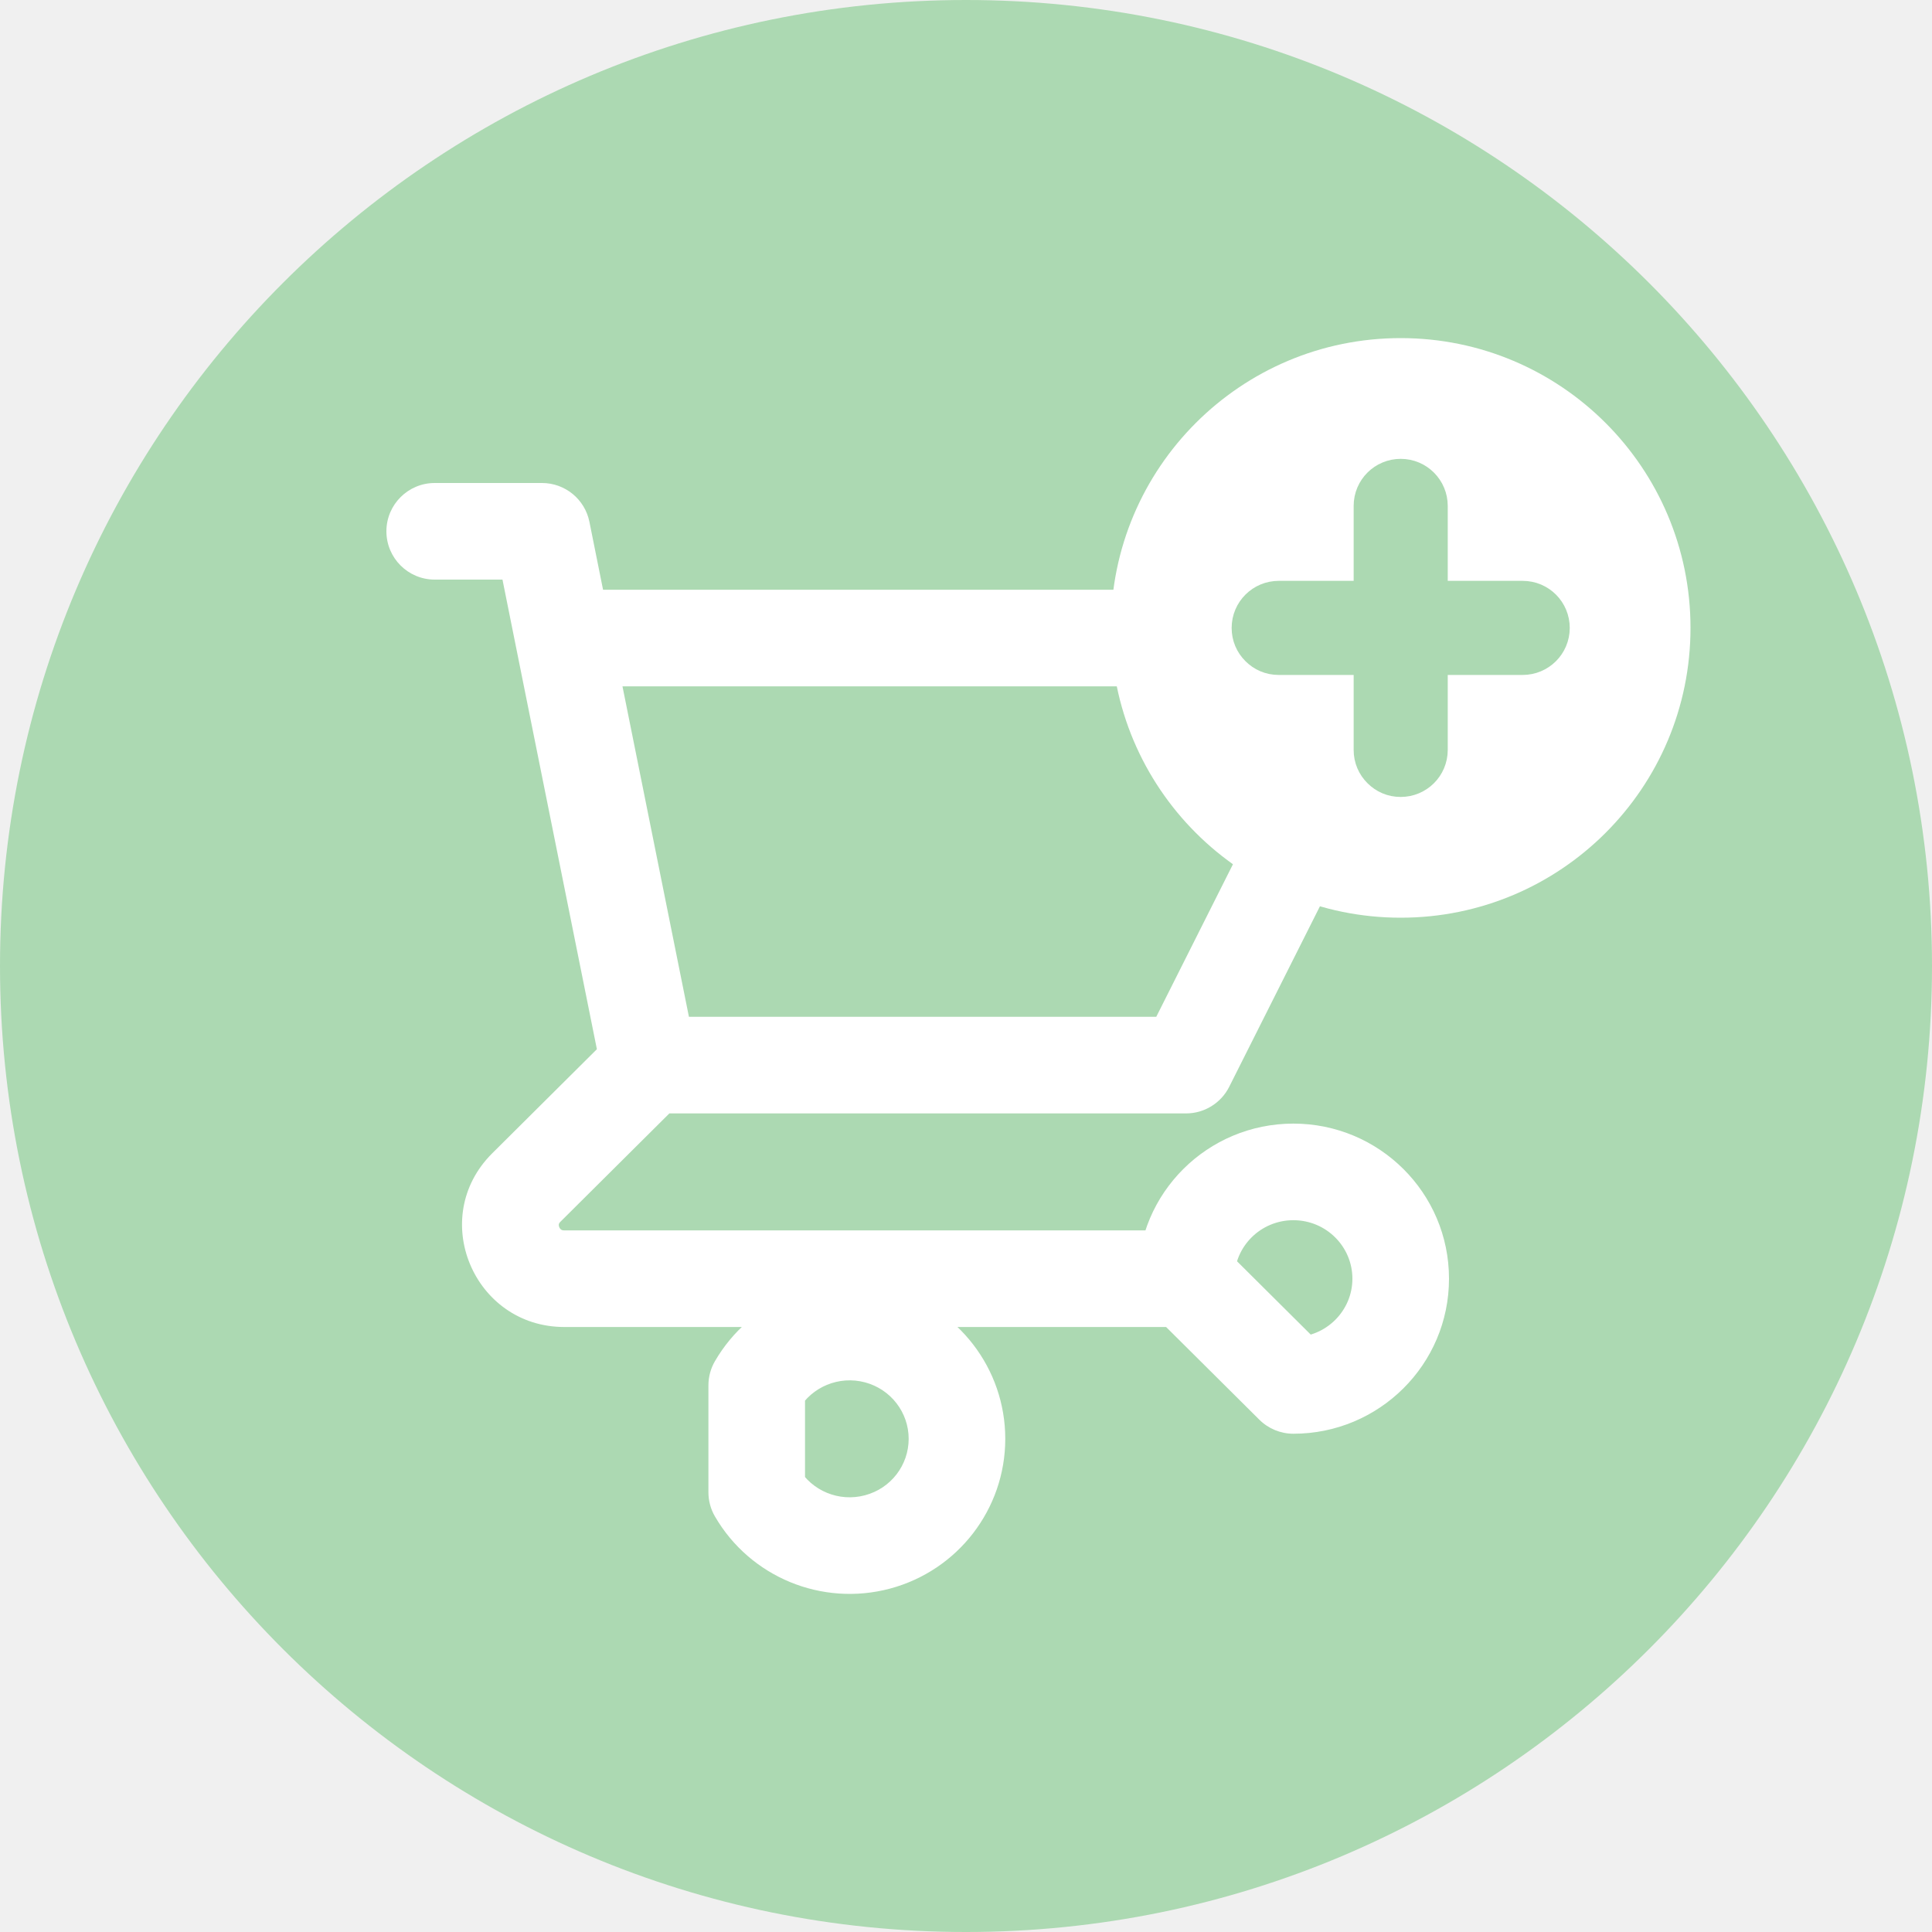
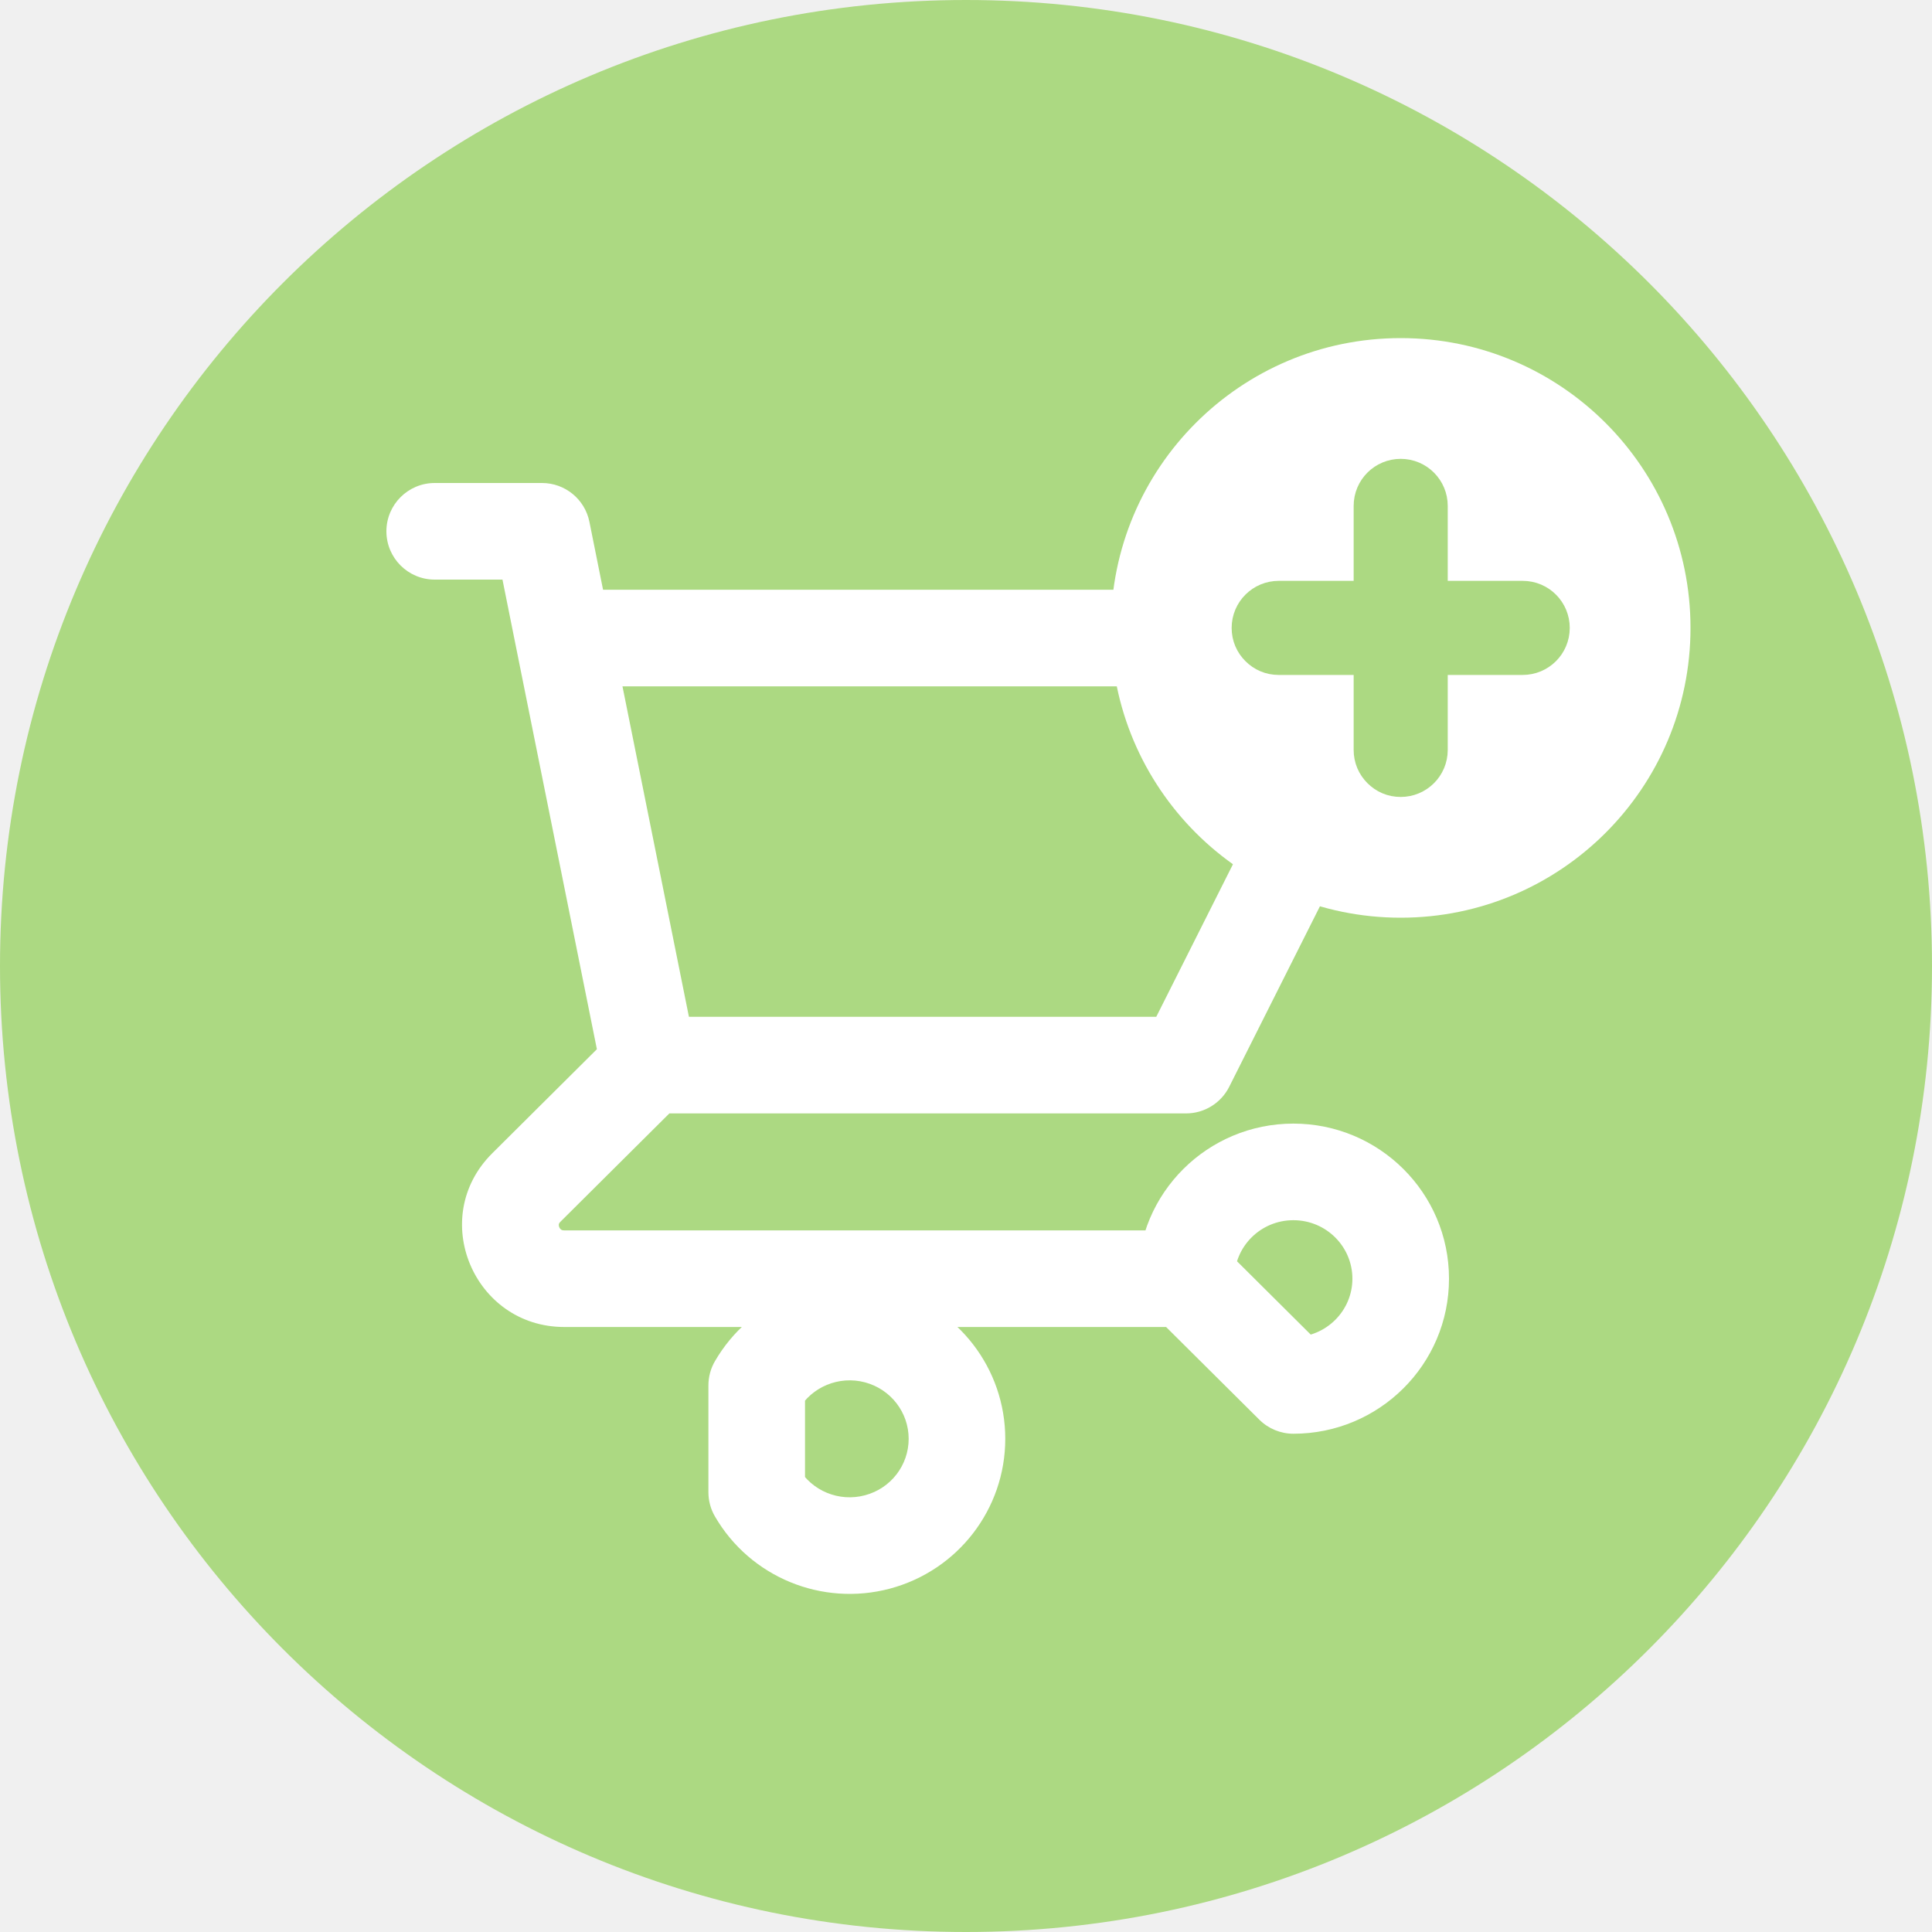
- <svg xmlns="http://www.w3.org/2000/svg" width="40" height="40" viewBox="0 0 40 40" fill="none">
-   <circle cx="20" cy="20" r="20" fill="#ACD9B2" />
-   <path d="M9 10C8.448 10 8 10.448 8 11C8 11.552 8.448 12 9 12V10ZM11.222 11L12.203 10.803C12.109 10.336 11.698 10 11.222 10V11ZM10.686 13.408C10.795 13.949 11.322 14.3 11.864 14.191C12.405 14.082 12.756 13.555 12.647 13.013L10.686 13.408ZM13.444 21.052C12.892 21.052 12.444 21.5 12.444 22.052C12.444 22.605 12.892 23.052 13.444 23.052V21.052ZM24.556 22.052V23.052C24.934 23.052 25.279 22.839 25.449 22.502L24.556 22.052ZM29 13.21L29.893 13.66C30.049 13.35 30.033 12.981 29.851 12.686C29.669 12.39 29.347 12.21 29 12.21V13.21ZM11.667 12.21C11.114 12.21 10.667 12.658 10.667 13.21C10.667 13.763 11.114 14.21 11.667 14.21V12.21ZM12.464 22.25C12.573 22.791 13.1 23.142 13.642 23.033C14.183 22.924 14.534 22.397 14.425 21.855L12.464 22.25ZM12.647 13.013C12.538 12.472 12.011 12.121 11.47 12.23C10.928 12.339 10.577 12.866 10.686 13.408L12.647 13.013ZM14.15 22.762C14.541 22.372 14.543 21.739 14.153 21.347C13.764 20.956 13.131 20.954 12.739 21.344L14.15 22.762ZM10.897 24.587L10.191 23.878L10.897 24.587ZM24.556 27.474C25.108 27.474 25.556 27.026 25.556 26.474C25.556 25.921 25.108 25.474 24.556 25.474V27.474ZM24.556 26.474H23.556C23.556 26.74 23.662 26.995 23.85 27.183L24.556 26.474ZM26.778 28.684L26.073 29.393C26.26 29.579 26.514 29.684 26.778 29.684V28.684ZM15.667 28.684L14.802 28.182C14.713 28.334 14.667 28.508 14.667 28.684H15.667ZM15.667 30.895H14.667C14.667 31.071 14.713 31.244 14.802 31.396L15.667 30.895ZM9 12H11.222V10H9V12ZM10.242 11.197L10.686 13.408L12.647 13.013L12.203 10.803L10.242 11.197ZM13.444 23.052H24.556V21.052H13.444V23.052ZM25.449 22.502L29.893 13.66L28.107 12.761L23.662 21.603L25.449 22.502ZM29 12.21H11.667V14.21H29V12.21ZM14.425 21.855L12.647 13.013L10.686 13.408L12.464 22.25L14.425 21.855ZM12.739 21.344L10.191 23.878L11.602 25.296L14.15 22.762L12.739 21.344ZM10.191 23.878C8.851 25.211 9.811 27.474 11.682 27.474V25.474C11.642 25.474 11.626 25.463 11.617 25.458C11.605 25.449 11.589 25.432 11.579 25.407C11.568 25.382 11.568 25.36 11.57 25.347C11.571 25.34 11.575 25.323 11.602 25.296L10.191 23.878ZM11.682 27.474H24.556V25.474H11.682V27.474ZM25.556 26.474C25.556 25.81 26.098 25.263 26.778 25.263V23.263C25.003 23.263 23.556 24.695 23.556 26.474H25.556ZM26.778 25.263C27.458 25.263 28 25.81 28 26.474H30C30 24.695 28.552 23.263 26.778 23.263V25.263ZM28 26.474C28 27.137 27.458 27.684 26.778 27.684V29.684C28.552 29.684 30 28.252 30 26.474H28ZM27.483 27.975L25.261 25.765L23.85 27.183L26.073 29.393L27.483 27.975ZM16.532 29.186C16.807 28.712 17.371 28.477 17.909 28.62L18.424 26.688C17.018 26.313 15.532 26.923 14.802 28.182L16.532 29.186ZM17.909 28.62C18.446 28.764 18.813 29.245 18.813 29.789H20.813C20.813 28.332 19.83 27.063 18.424 26.688L17.909 28.62ZM18.813 29.789C18.813 30.334 18.446 30.815 17.909 30.958L18.424 32.891C19.83 32.516 20.813 31.246 20.813 29.789H18.813ZM17.909 30.958C17.371 31.102 16.807 30.867 16.532 30.393L14.802 31.396C15.532 32.655 17.018 33.265 18.424 32.891L17.909 30.958ZM16.667 30.895V28.684H14.667V30.895H16.667Z" fill="white" />
-   <circle cx="29" cy="13" r="6" fill="white" />
-   <path d="M31.526 12.526H29.474V10.474C29.474 10.215 29.265 10 29 10C28.741 10 28.526 10.208 28.526 10.474V12.526H26.474C26.215 12.526 26 12.735 26 13C26 13.133 26.05 13.246 26.139 13.335C26.227 13.423 26.341 13.474 26.474 13.474H28.526V15.526C28.526 15.659 28.577 15.773 28.665 15.861C28.754 15.95 28.867 16 29 16C29.259 16 29.474 15.792 29.474 15.526V13.474H31.526C31.785 13.474 32 13.265 32 13C32 12.741 31.792 12.526 31.526 12.526Z" fill="#ACD9B2" stroke="#ACD9B2" />
+ <svg xmlns="http://www.w3.org/2000/svg" width="40" height="40" viewBox="0 0 40 40" fill="none" version="1.1" id="svg2">
+   <defs id="defs2" />
+   <circle cx="20" cy="20" r="20" fill="#ACD9B2" id="circle1" style="fill:#acd982;fill-opacity:1" />
+   <path d="M9 10C8.448 10 8 10.448 8 11C8 11.552 8.448 12 9 12V10ZM11.222 11L12.203 10.803C12.109 10.336 11.698 10 11.222 10V11ZM10.686 13.408C10.795 13.949 11.322 14.3 11.864 14.191C12.405 14.082 12.756 13.555 12.647 13.013L10.686 13.408ZM13.444 21.052C12.892 21.052 12.444 21.5 12.444 22.052C12.444 22.605 12.892 23.052 13.444 23.052V21.052ZM24.556 22.052V23.052C24.934 23.052 25.279 22.839 25.449 22.502L24.556 22.052ZM29 13.21L29.893 13.66C30.049 13.35 30.033 12.981 29.851 12.686C29.669 12.39 29.347 12.21 29 12.21V13.21ZM11.667 12.21C11.114 12.21 10.667 12.658 10.667 13.21C10.667 13.763 11.114 14.21 11.667 14.21V12.21ZM12.464 22.25C12.573 22.791 13.1 23.142 13.642 23.033C14.183 22.924 14.534 22.397 14.425 21.855L12.464 22.25ZM12.647 13.013C12.538 12.472 12.011 12.121 11.47 12.23C10.928 12.339 10.577 12.866 10.686 13.408L12.647 13.013ZM14.15 22.762C14.541 22.372 14.543 21.739 14.153 21.347C13.764 20.956 13.131 20.954 12.739 21.344L14.15 22.762ZM10.897 24.587L10.191 23.878L10.897 24.587ZM24.556 27.474C25.108 27.474 25.556 27.026 25.556 26.474C25.556 25.921 25.108 25.474 24.556 25.474V27.474ZM24.556 26.474H23.556C23.556 26.74 23.662 26.995 23.85 27.183L24.556 26.474ZM26.778 28.684L26.073 29.393C26.26 29.579 26.514 29.684 26.778 29.684V28.684ZM15.667 28.684L14.802 28.182C14.713 28.334 14.667 28.508 14.667 28.684H15.667ZM15.667 30.895H14.667C14.667 31.071 14.713 31.244 14.802 31.396L15.667 30.895ZM9 12H11.222V10H9V12ZM10.242 11.197L10.686 13.408L12.647 13.013L12.203 10.803L10.242 11.197ZM13.444 23.052H24.556V21.052H13.444V23.052ZM25.449 22.502L29.893 13.66L28.107 12.761L23.662 21.603L25.449 22.502ZM29 12.21H11.667V14.21H29V12.21ZM14.425 21.855L12.647 13.013L10.686 13.408L12.464 22.25L14.425 21.855ZM12.739 21.344L10.191 23.878L11.602 25.296L14.15 22.762L12.739 21.344ZM10.191 23.878C8.851 25.211 9.811 27.474 11.682 27.474V25.474C11.642 25.474 11.626 25.463 11.617 25.458C11.605 25.449 11.589 25.432 11.579 25.407C11.568 25.382 11.568 25.36 11.57 25.347C11.571 25.34 11.575 25.323 11.602 25.296L10.191 23.878ZM11.682 27.474H24.556V25.474H11.682V27.474ZM25.556 26.474C25.556 25.81 26.098 25.263 26.778 25.263V23.263C25.003 23.263 23.556 24.695 23.556 26.474H25.556ZM26.778 25.263C27.458 25.263 28 25.81 28 26.474H30C30 24.695 28.552 23.263 26.778 23.263V25.263ZM28 26.474C28 27.137 27.458 27.684 26.778 27.684V29.684C28.552 29.684 30 28.252 30 26.474H28ZM27.483 27.975L25.261 25.765L23.85 27.183L26.073 29.393L27.483 27.975ZM16.532 29.186C16.807 28.712 17.371 28.477 17.909 28.62L18.424 26.688C17.018 26.313 15.532 26.923 14.802 28.182L16.532 29.186ZM17.909 28.62C18.446 28.764 18.813 29.245 18.813 29.789H20.813C20.813 28.332 19.83 27.063 18.424 26.688L17.909 28.62ZM18.813 29.789C18.813 30.334 18.446 30.815 17.909 30.958L18.424 32.891C19.83 32.516 20.813 31.246 20.813 29.789H18.813ZM17.909 30.958C17.371 31.102 16.807 30.867 16.532 30.393L14.802 31.396C15.532 32.655 17.018 33.265 18.424 32.891L17.909 30.958ZM16.667 30.895V28.684H14.667V30.895H16.667Z" fill="white" id="path1" />
+   <circle cx="29" cy="13" r="6" fill="white" id="circle2" />
+   <path d="M31.526 12.526H29.474V10.474C29.474 10.215 29.265 10 29 10C28.741 10 28.526 10.208 28.526 10.474V12.526H26.474C26.215 12.526 26 12.735 26 13C26 13.133 26.05 13.246 26.139 13.335C26.227 13.423 26.341 13.474 26.474 13.474H28.526V15.526C28.526 15.659 28.577 15.773 28.665 15.861C28.754 15.95 28.867 16 29 16C29.259 16 29.474 15.792 29.474 15.526V13.474H31.526C31.785 13.474 32 13.265 32 13C32 12.741 31.792 12.526 31.526 12.526Z" fill="#ACD9B2" stroke="#ACD9B2" id="path2" style="fill:#acd982;fill-opacity:1;stroke:#acd982;stroke-opacity:1" />
</svg>
